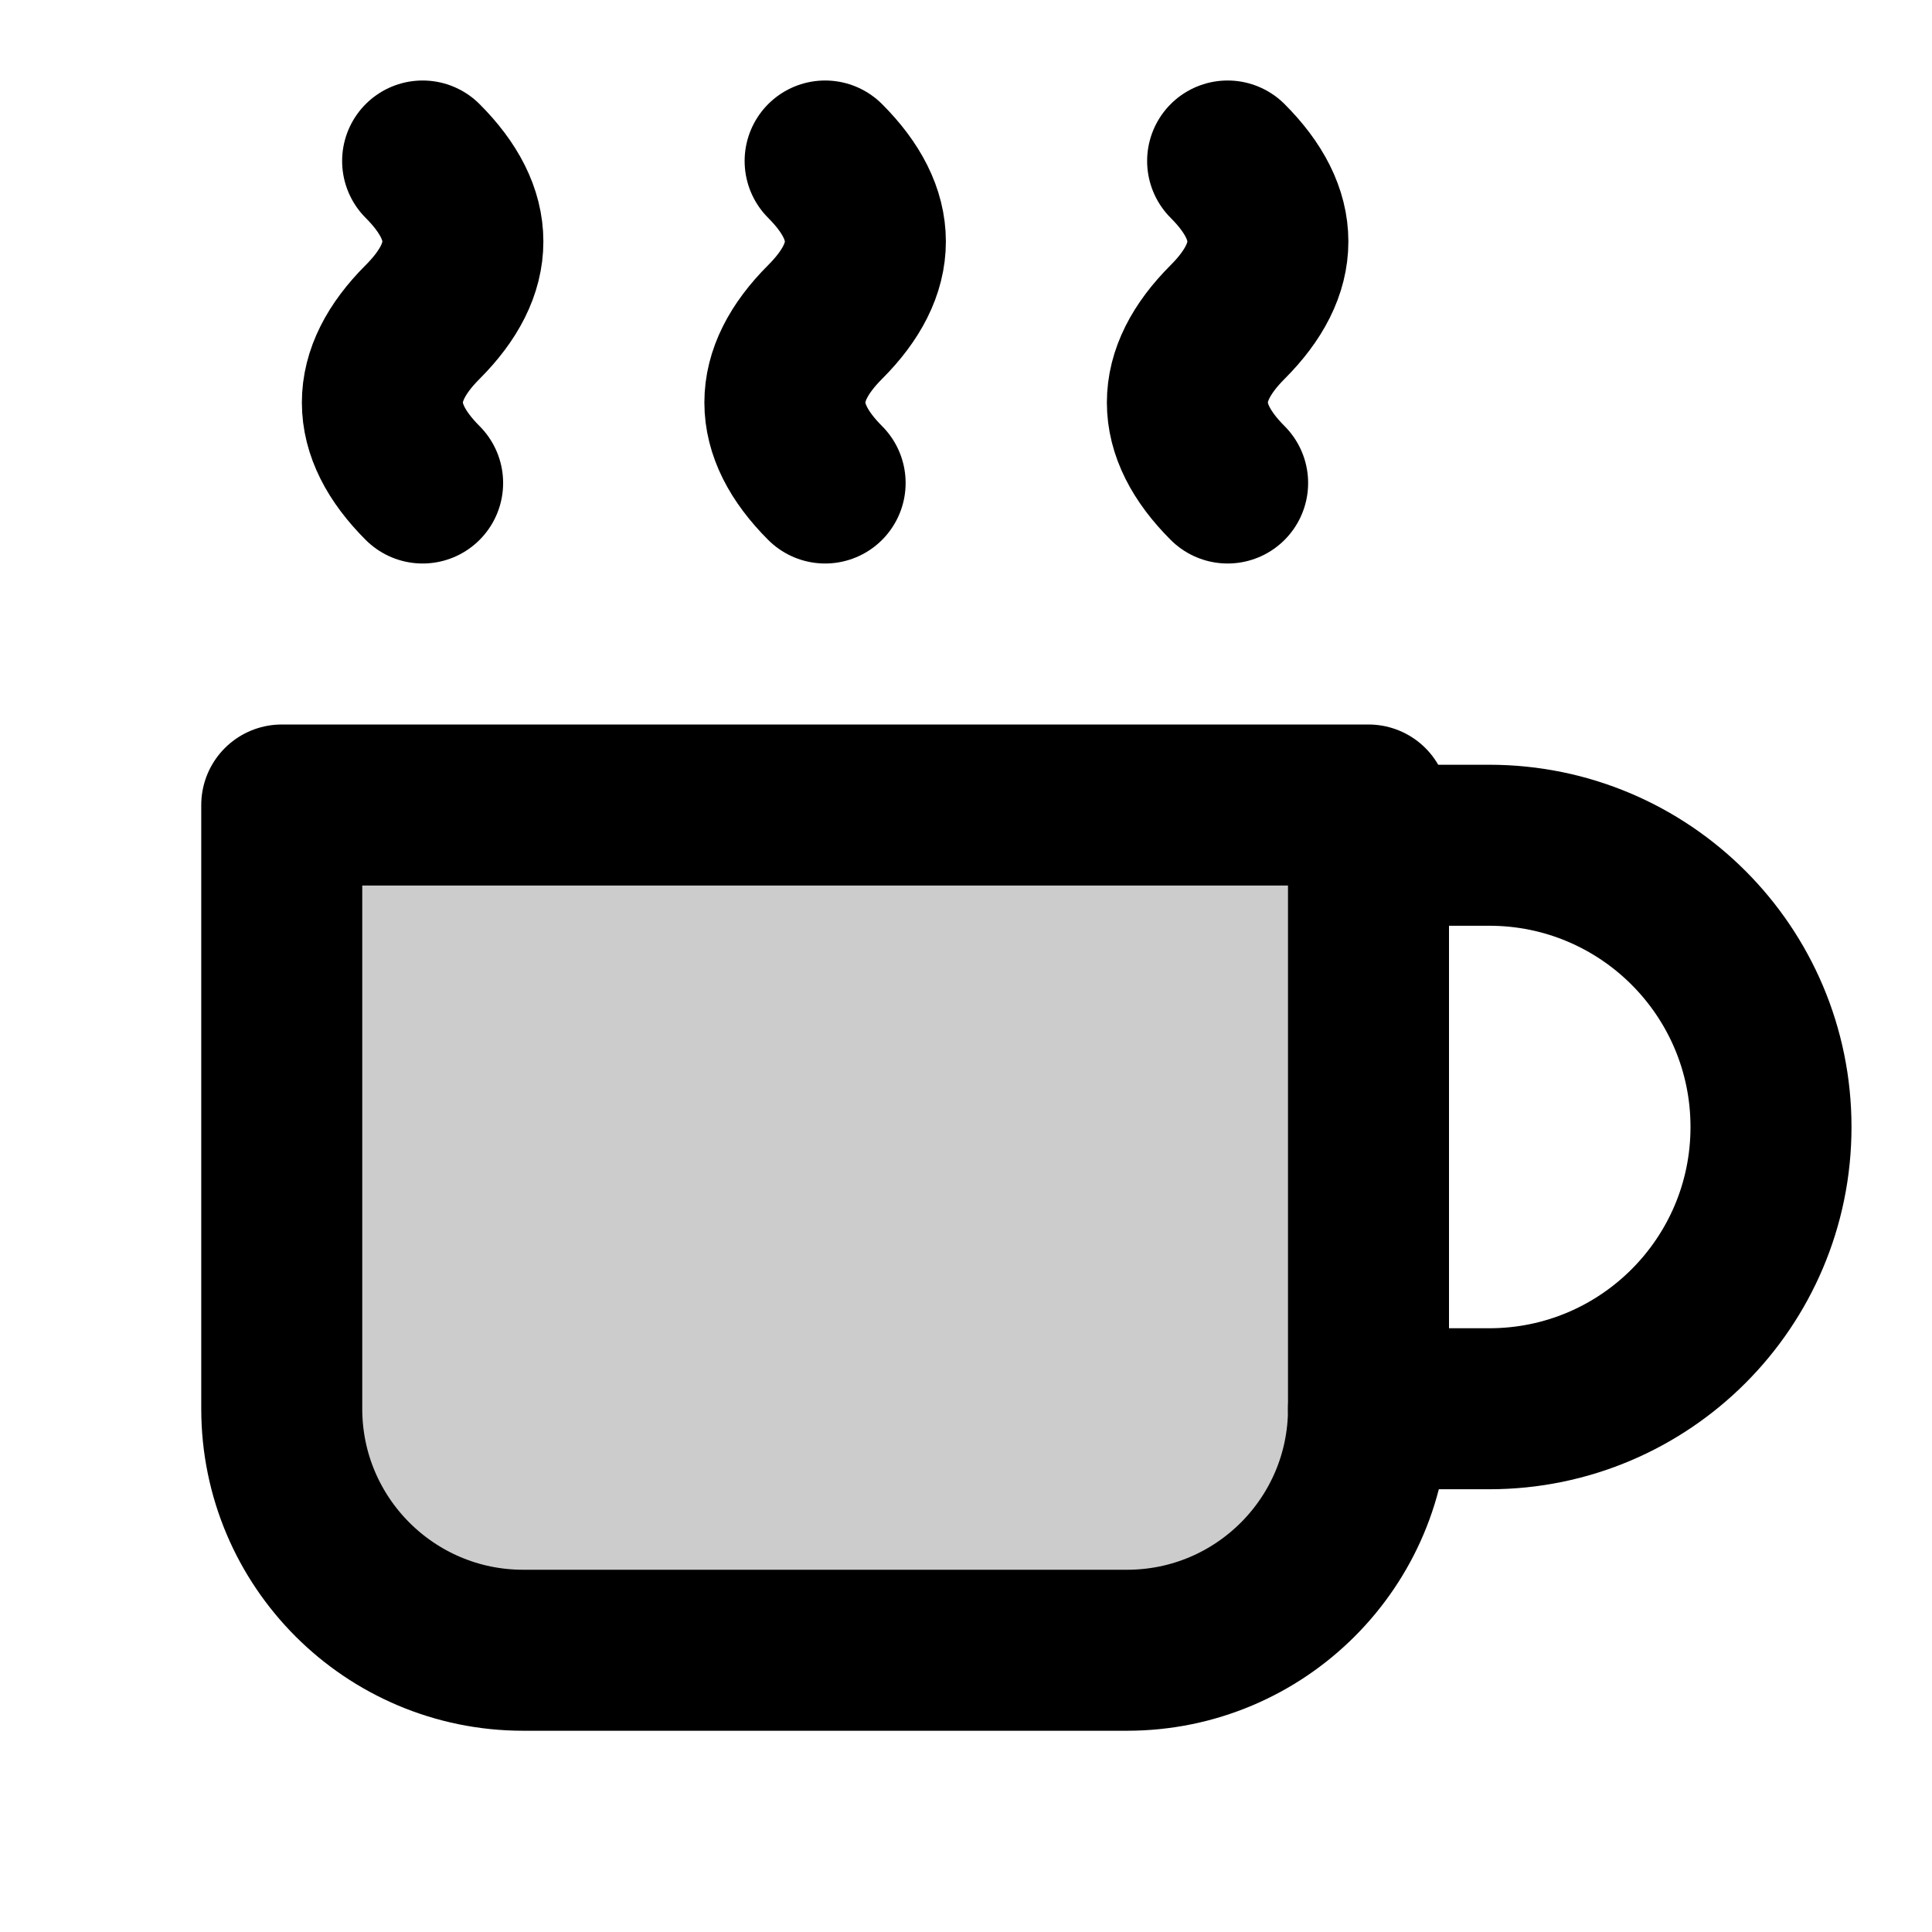
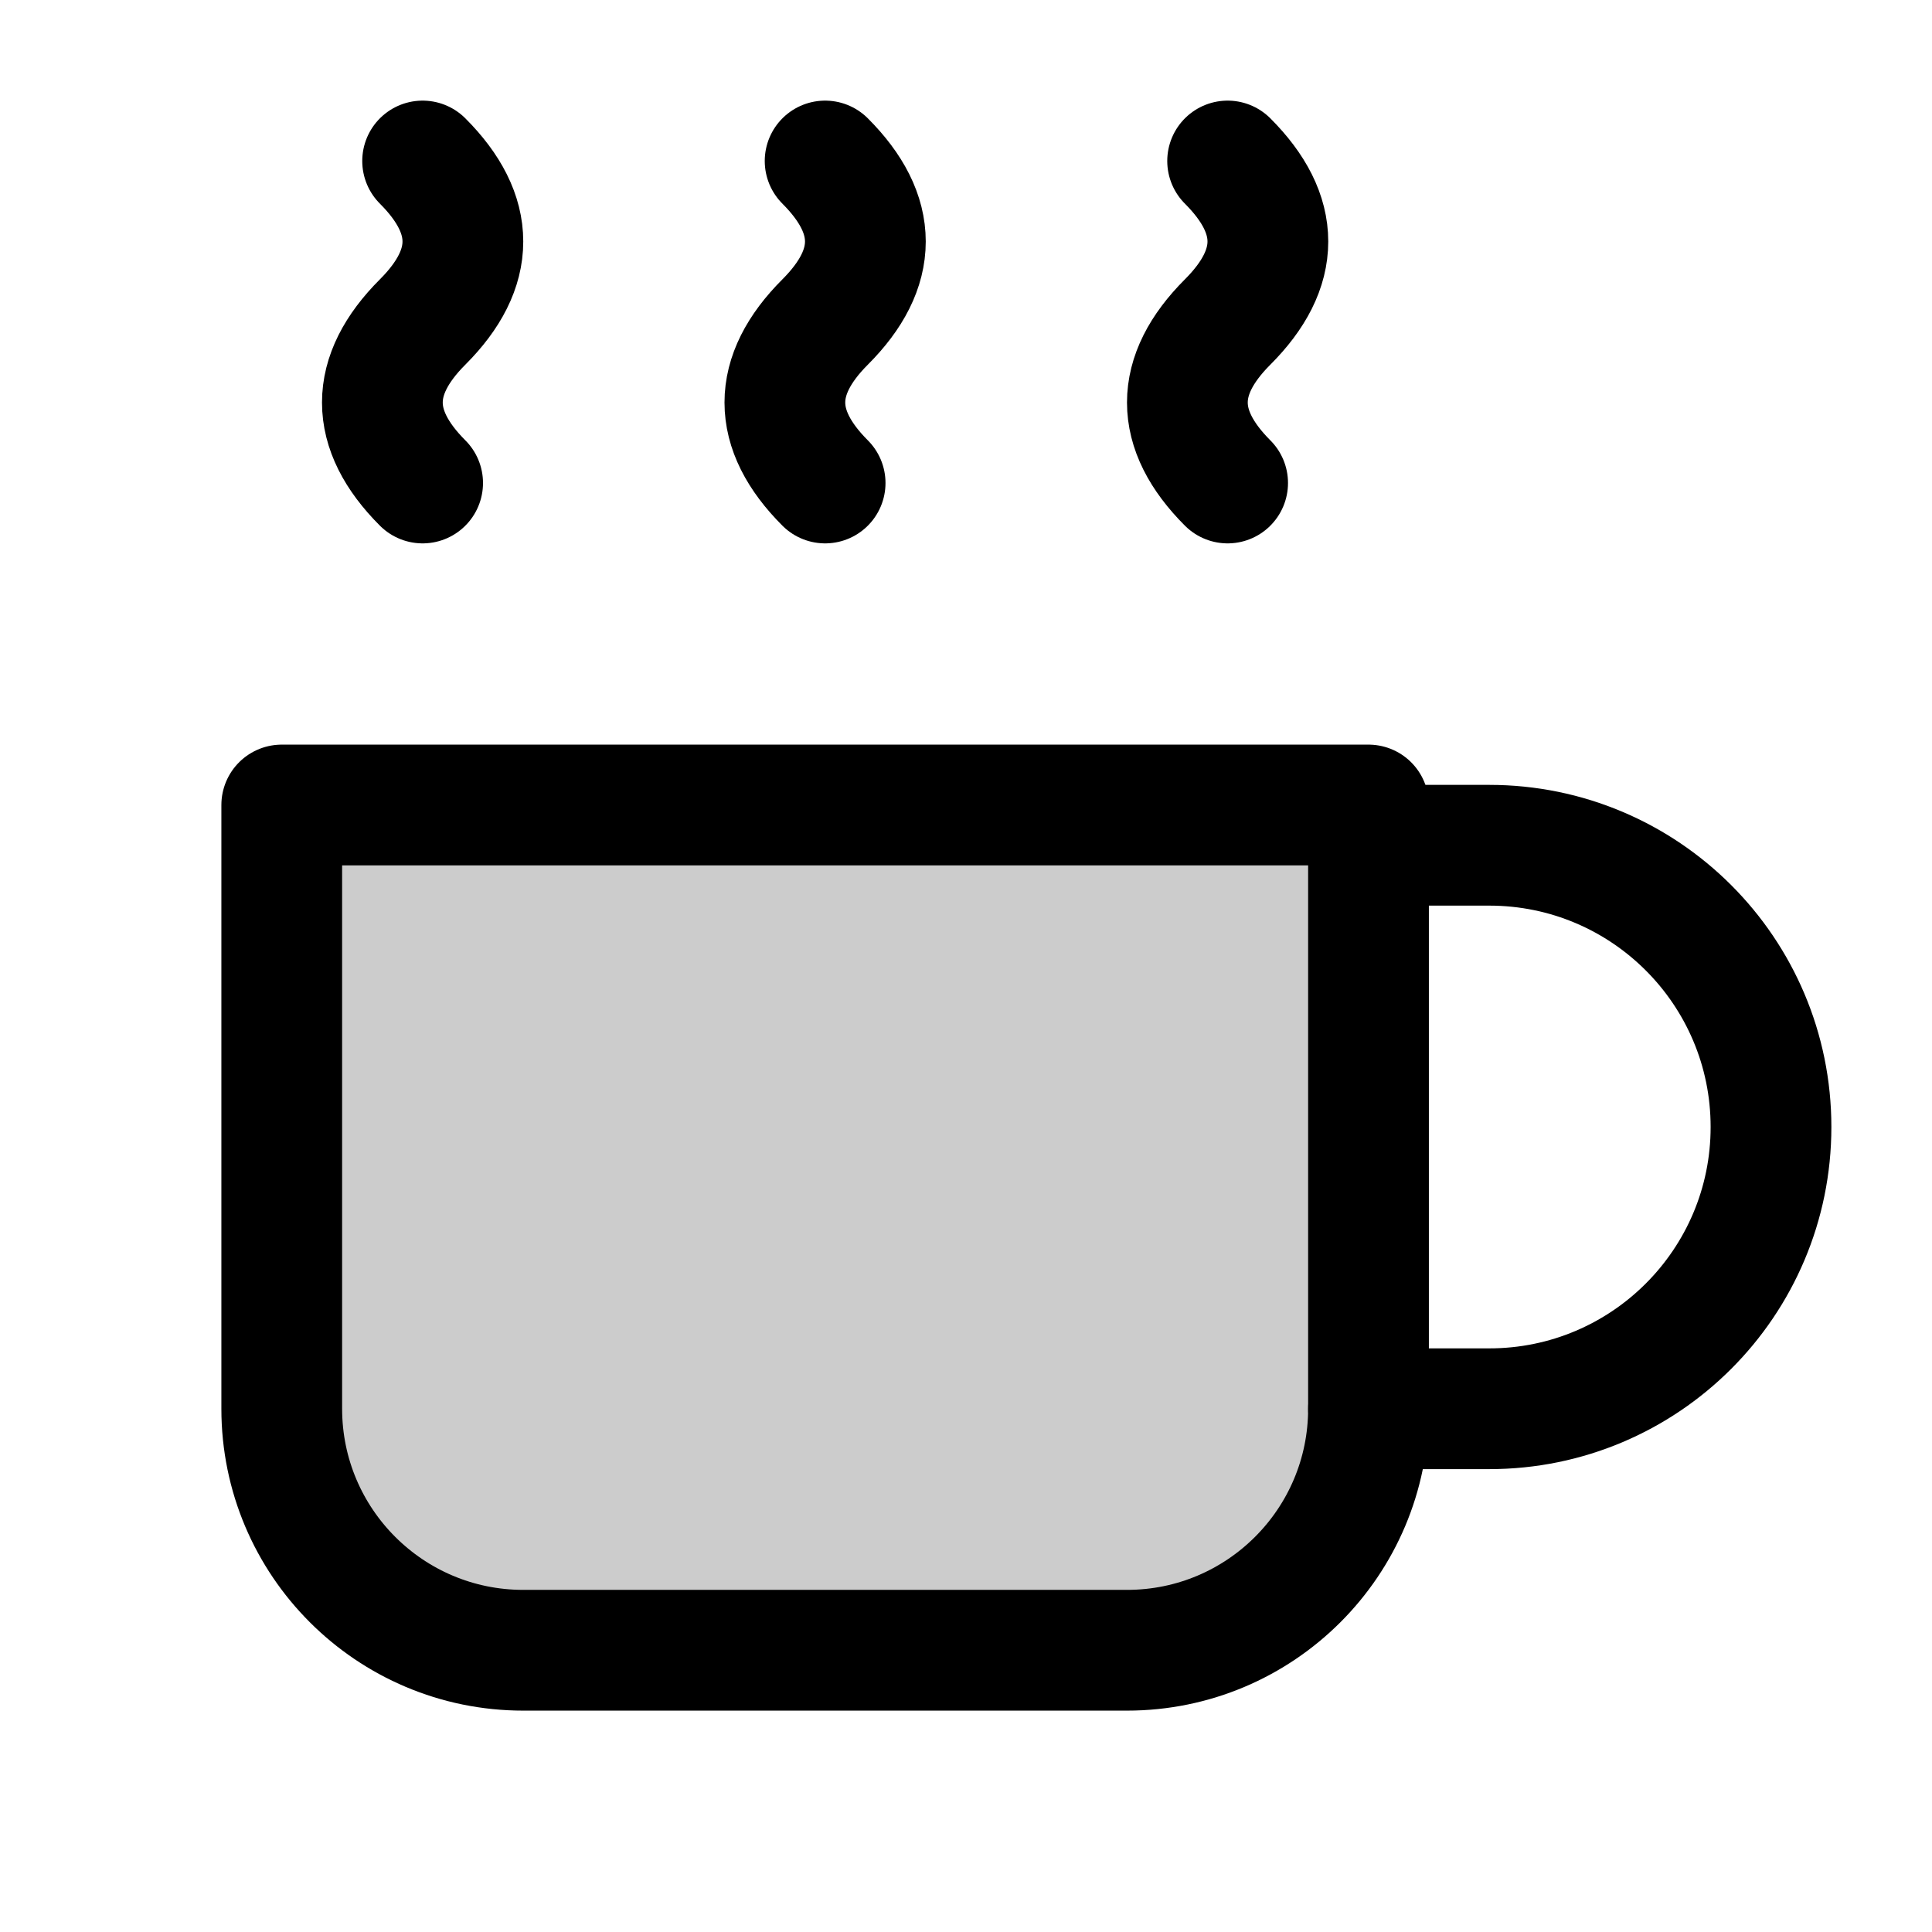
- <svg viewBox="0 0 24 24" width="24" height="24" fill="none" stroke="currentColor" stroke-width="2" stroke-linecap="round" stroke-linejoin="round" aria-hidden="true">
+ <svg viewBox="0 0 24 24" width="24" height="24" fill="none" stroke="currentColor" stroke-width="1.5" stroke-linecap="round" stroke-linejoin="round" aria-hidden="true">
  <path d="M3.5 10H17v7.5a3 3 0 0 1-3 3H6.5a3 3 0 0 1-3-3Z" fill="currentColor" fill-opacity=".2" />
  <path d="M17 10.5h1.5a3.5 3.5 0 0 1 0 7H17M5.25 2q1 1 0 2t0 2" />
  <path d="M10.25 2q1 1 0 2t0 2M15.25 2q1 1 0 2t0 2" />
</svg>
